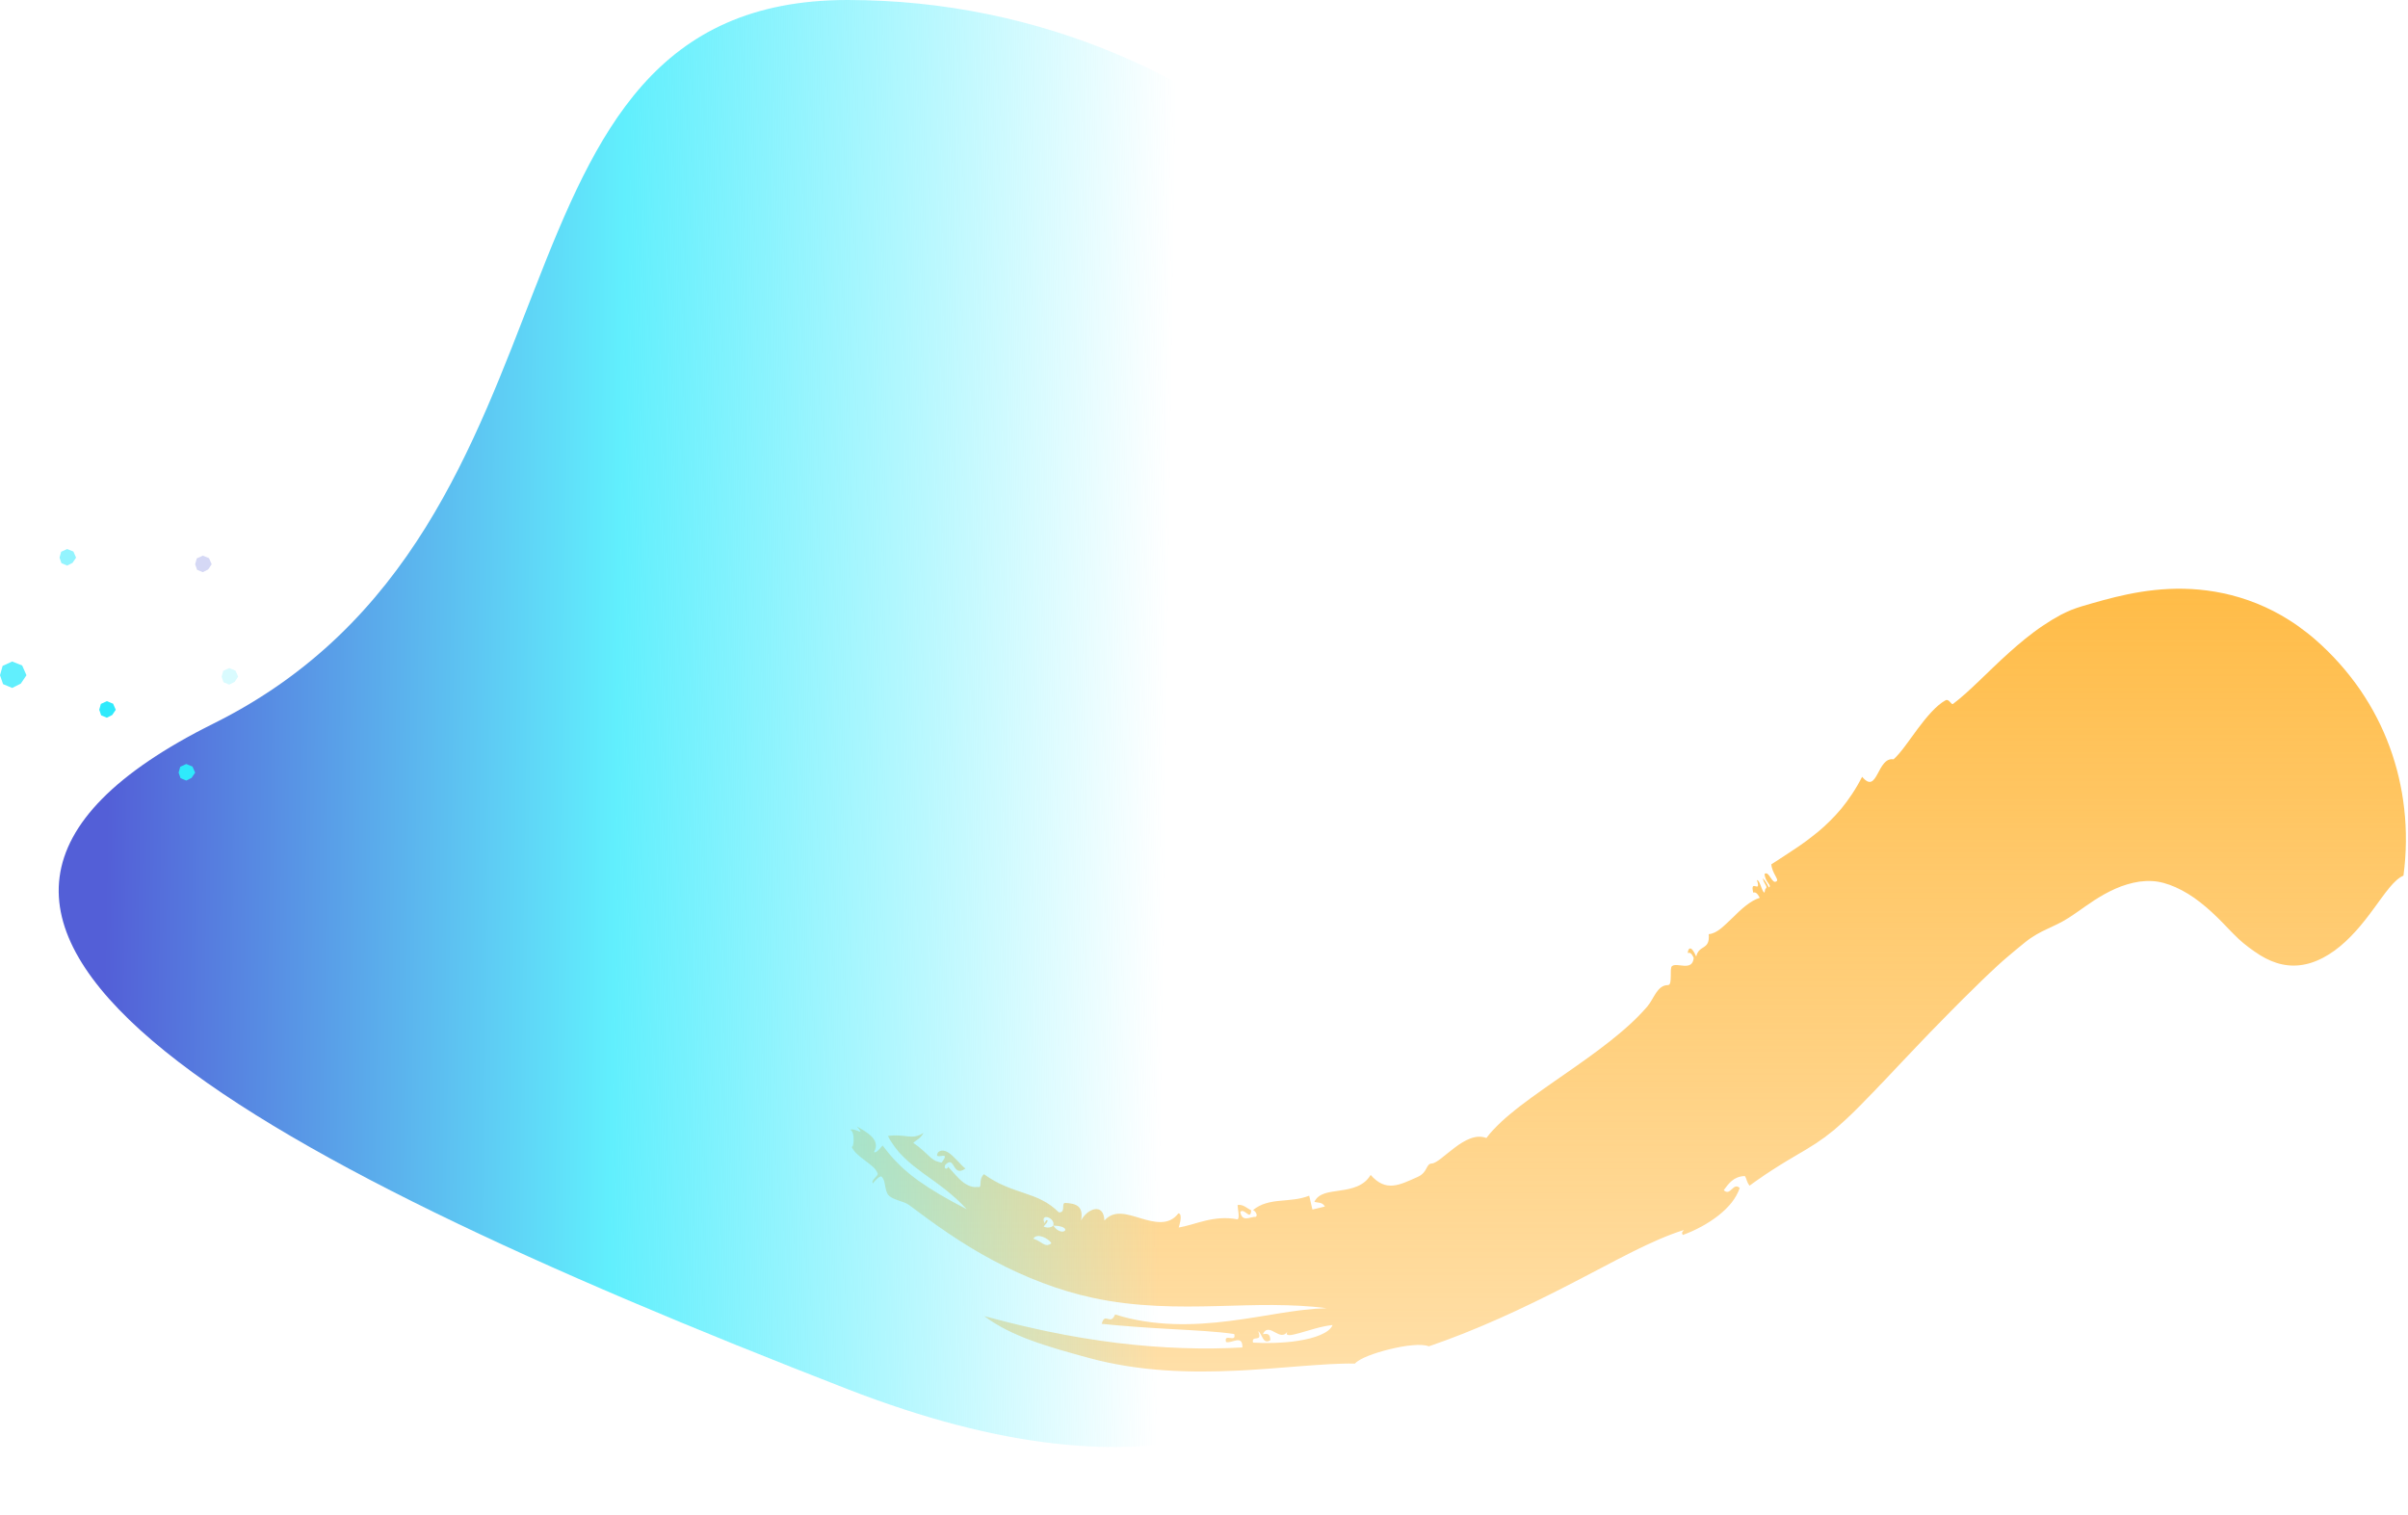
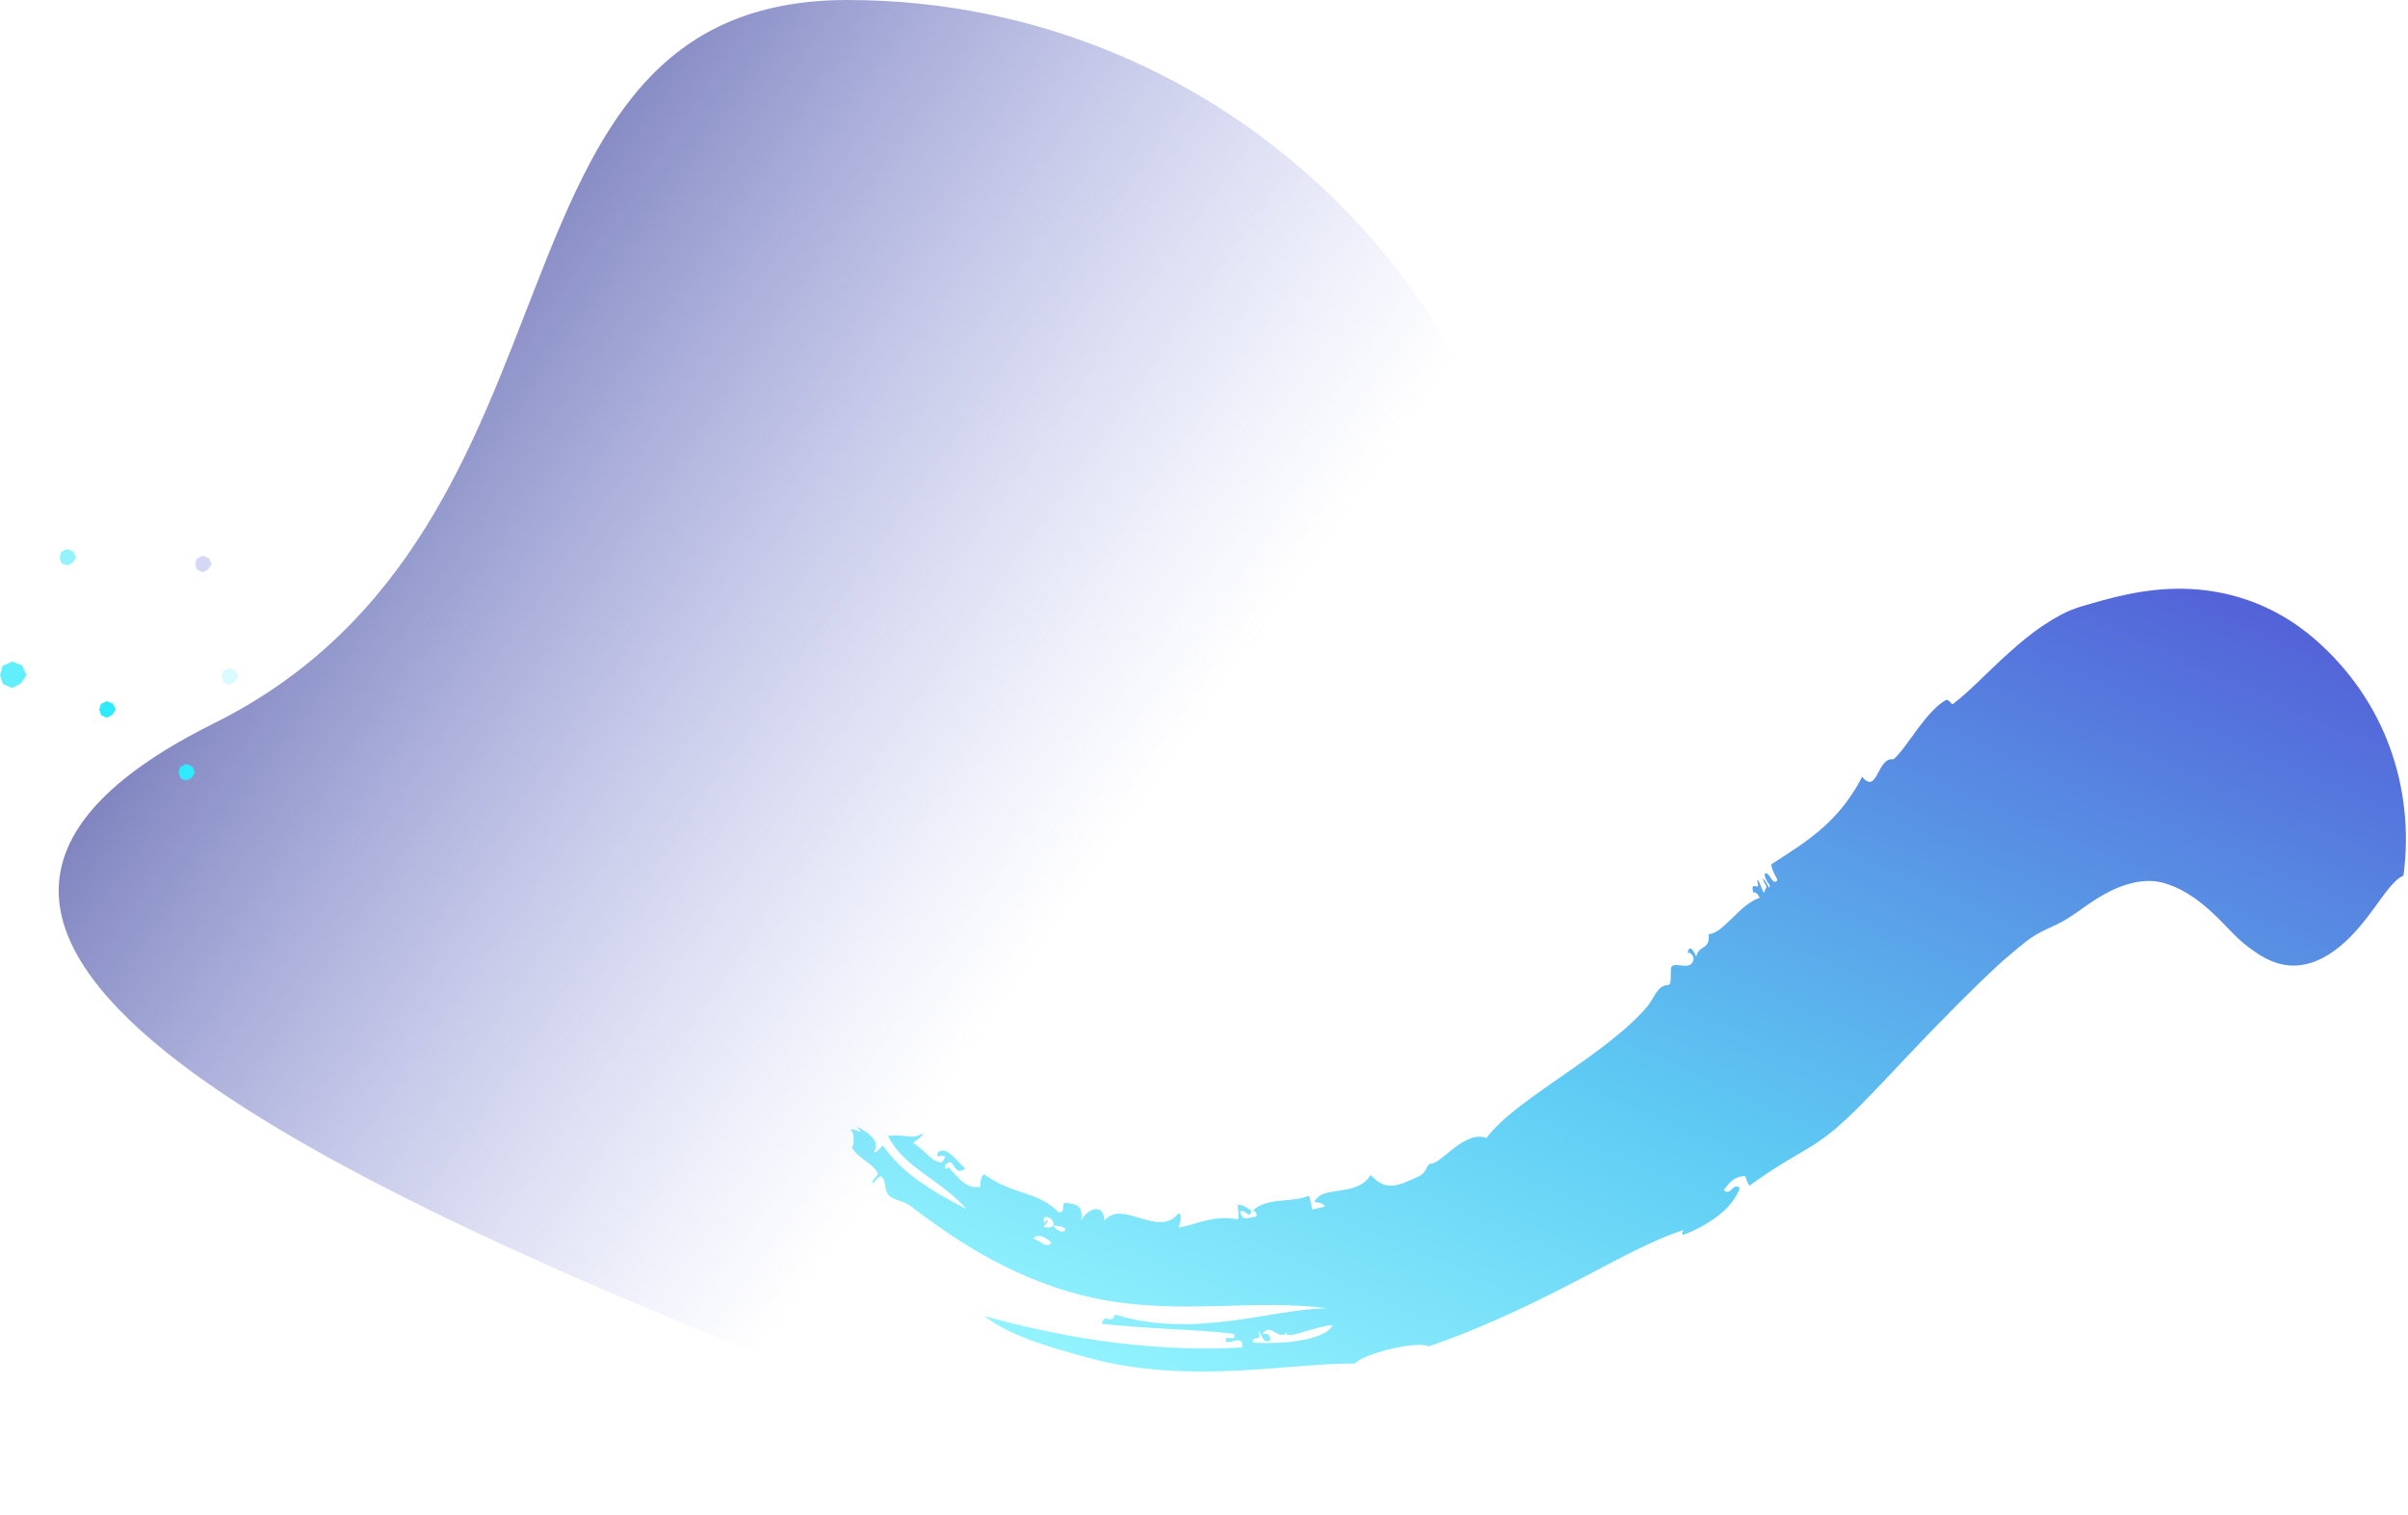
<svg xmlns="http://www.w3.org/2000/svg" width="728" height="458">
  <defs>
-     <linearGradient x1="50%" y1="0%" x2="50%" y2="100%" id="a">
-       <stop stop-color="#FFBC48" offset="0%" />
-       <stop stop-color="#FFBC48" stop-opacity=".48" offset="100%" />
+     <linearGradient x1="9.779%" y1="95.911%" x2="92.054%" y2="0%" id="a">
+       <stop stop-color="#93F4FE" offset="0%" />
+       <stop stop-color="#5ECCF4" offset="38.08%" />
+       <stop stop-color="#535FD7" offset="100%" />
    </linearGradient>
-     <linearGradient x1="74.95%" y1="53.242%" x2="2.797%" y2="52.227%" id="b">
-       <stop stop-color="#61EFFD" stop-opacity="0" offset="0%" />
-       <stop stop-color="#61EFFD" offset="51.929%" />
-       <stop stop-color="#535FD7" offset="100%" />
+     <linearGradient x1="74.95%" y1="53.242%" x2="1.425%" y2="3.15%" id="b">
+       <stop stop-color="#7C85E1" stop-opacity="0" offset="0%" />
+       <stop stop-color="#212880" offset="100%" />
    </linearGradient>
  </defs>
  <g fill="none" fill-rule="evenodd">
    <path d="M399.155 403.626c-.93.393-1.983.745-3.115 1.04a42.301 42.301 0 0 1-3.592.718c-2.483.415-5.11.562-7.478.654-2.413.053-4.555.009-6.153-.11-.292-1.26.48-1.203 1.135-1.291.646-.095 1.171-.333.416-2.153 1.267.792 1.414 4.198 3.684 2.732-.032-2.311-1.222-1.893-2.25-1.85 1-2.06 2.35-1.258 3.73-.511 1.267.693 2.594 1.355 3.64-.202.07-.141.155-.294.274-.47-.089.178-.181.33-.275.47-.696 1.396.915 1.177 3.495.452 2.847-.77 6.814-2.16 10.21-2.482-.5 1.226-1.859 2.22-3.72 3.003m-77.218-31.511c-.467.486-2.151.446-3.493-1.555-.777.68-1.763.735-2.89.354.351-.807.934-.858 1.205-1.9-.501-.336-.718.24-.927.865-1.622-3.32 3.296-1.78 2.612.681 3.278.082 3.962 1.066 3.493 1.555m-9.541 2.388c1.192-1.973 4.994.195 5.449 1.427-1.984 1.44-2.689-.527-5.449-1.427m414.458-129.977c-.364-3.311-.918-6.404-1.654-9.572-.184-.8-.379-1.564-.585-2.321a86.453 86.453 0 0 0-.652-2.287c-.458-1.509-.963-3.086-1.51-4.533a87.754 87.754 0 0 0-1.78-4.42c-.639-1.49-1.322-2.868-2.053-4.305-1.46-2.879-3.113-5.6-4.958-8.341a82.028 82.028 0 0 0-13.704-15.385c-1.666-1.456-3.43-2.812-5.223-4.095l-.675-.477-.619-.417-1.225-.796a70.416 70.416 0 0 0-2.494-1.51 60.765 60.765 0 0 0-10.104-4.607c-6.75-2.356-13.353-3.332-19.459-3.448-6.118-.116-11.757.615-16.883 1.666-5.132 1.054-9.761 2.427-13.967 3.658a41.17 41.17 0 0 0-3.17 1.107c-1 .423-2 .876-2.97 1.37a62.726 62.726 0 0 0-5.563 3.372c-3.61 2.41-7.052 5.305-10.262 8.176-6.441 5.785-11.983 11.799-16.894 15.464-.553.41-1.17-1.659-2.263-1.09-2.776 1.507-5.726 5.014-8.426 8.629-2.716 3.675-5.18 7.362-7.293 9.215-2.48-.418-3.719 2.338-4.867 4.463-1.163 2.11-2.227 3.66-4.64.82a50.43 50.43 0 0 1-3.013 5.175c-1.052 1.59-2.143 3.094-3.27 4.45-1.127 1.367-2.29 2.59-3.47 3.755a48.999 48.999 0 0 1-3.585 3.27c-.605.5-1.213.98-1.823 1.439-.608.464-1.211.945-1.818 1.389a73.019 73.019 0 0 1-3.62 2.509c-1.202.764-2.362 1.59-3.51 2.321l-3.332 2.154c.192 2.716 2.475 4.685 1.542 5.138-1.364 1.048-2.184-3.293-3.582-2.235.143 2.518 2.34 3.489 1.302 4.091-.596-1.144-1.203-2.168-1.858-2.789.401 1.816 1.492 2.415.994 3.066-.435.133-.243.992-.526 1.293-.805-.434-1.362-3.897-2.228-3.796.716 2.228.164 2.03-.431 1.867-.593-.16-1.241-.31-.677 1.934.712-.32 1.36.381 1.969 1.56-2.81.855-5.627 3.412-8.141 5.952a67.274 67.274 0 0 1-1.887 1.785c-.614.573-1.207 1.13-1.805 1.595-1.194.936-2.378 1.565-3.598 1.656.21 2.465-.502 3.237-1.4 3.85-.449.307-.942.574-1.377.99-.434.422-.806 1.02-1.01 1.938-1.708-3.97-2.53-2.203-2.544-1.066.525-.145 1.058-.207 1.79 1.477-.222 2.16-1.466 2.41-2.873 2.36-1.402-.07-2.963-.514-3.709.125-.826.714.266 5.705-1.174 5.72-1.692.015-2.74 1.059-3.62 2.35-.877 1.29-1.608 2.913-2.72 4.209a62.767 62.767 0 0 1-5.19 5.31c-1.91 1.756-3.918 3.43-6.067 5.13-4.264 3.362-8.924 6.656-13.596 9.897l-3.478 2.42-3.417 2.403c-2.29 1.592-4.431 3.19-6.528 4.773-1.041.792-2.01 1.6-2.984 2.394a53.748 53.748 0 0 0-2.766 2.407c-1.715 1.635-3.305 3.238-4.554 4.942-1.636-.61-3.293-.448-4.9.17-1.609.616-3.202 1.623-4.677 2.753-1.485 1.104-2.874 2.28-4.054 3.208-1.187.909-2.174 1.544-2.832 1.573-1.927.08-1.166 2.651-4.32 4.066-5.504 2.441-9.554 4.7-14.213-.6-1.03 1.713-2.472 2.786-4.088 3.453-1.612.685-3.384 1.006-5.094 1.243-.854.125-1.69.238-2.482.382-.796.132-1.55.288-2.235.518-1.371.454-2.467 1.209-3.119 2.533 1.096.364 2.349-.014 3.193 1.424a118.02 118.02 0 0 1-3.784.91l-.967-4.179c-1.517.583-3.037.914-4.54 1.101-1.502.194-2.97.317-4.408.442-1.435.132-2.82.35-4.164.755a11 11 0 0 0-3.885 2.047c.625.16 1.574 1.533.866 2.03-1.7-.07-4.149 1.798-4.701-1.488 1.236-1.354 3.078 2.857 3.29-.462-1.345-.659-2.439-1.922-4.119-1.605.11 1.605.706 3.903-.012 4.328-3.597-.708-6.847-.296-9.803.423a81.722 81.722 0 0 0-4.22 1.154c-1.335.37-2.592.7-3.746.892.165-.664 1.32-4.176-.119-4.287-2.79 3.756-7.19 2.769-11.344 1.501-4.187-1.249-8.06-2.655-11.012.68-.11-2.808-1.397-3.656-2.906-3.434-1.504.232-3.25 1.628-4.153 3.45.427-2.31-.016-3.607-.927-4.34-.912-.731-2.305-.897-3.827-1.018-1.363.01.28 3.049-1.977 2.844a22.319 22.319 0 0 0-2.426-2.066 18.46 18.46 0 0 0-2.493-1.516c-1.695-.922-3.495-1.519-5.37-2.175-1.872-.662-3.877-1.258-5.937-2.169-2.085-.855-4.219-2.028-6.409-3.6-1.89 1.816-.238 4.344-1.883 3.853-2.013.33-3.943-.877-5.512-2.375-1.56-1.525-2.832-3.22-3.747-3.939.91.751-1.236 1.477-.551-.345 1.556-1.587 2.006-.572 2.657.445.637 1.026 1.45 2.12 3.443.654-.818-.535-2.246-2.27-3.715-3.662-1.468-1.405-3.073-2.368-4.497-1.327-.91 1.548.181 1.303 1.072 1.168.887-.127 1.574-.116-.065 2.028-.939-.164-1.647-.407-2.24-.747-.59-.345-1.078-.768-1.605-1.264-.528-.496-1.094-1.065-1.841-1.708a27.228 27.228 0 0 0-2.867-2.247c1.047-1.026 1.975-1.08 3.11-3.031-1.702 1.165-3.172 1.242-4.785 1.068-1.62-.17-3.452-.486-5.998-.125.63 1.263 1.38 2.38 2.173 3.448.398.53.81 1.044 1.238 1.539.437.48.887.946 1.348 1.398.925.9 1.873 1.774 2.88 2.576 1.008.799 2.04 1.574 3.085 2.354 4.24 3.065 8.66 6.013 13.118 10.84-6.12-3.142-10.69-5.824-14.718-8.697a78.117 78.117 0 0 1-2.899-2.244c-.945-.759-1.825-1.602-2.715-2.452-1.787-1.69-3.433-3.656-5.097-5.874-.902.887-1.89 2.397-2.626 1.983 1.156-2.022.443-3.593-.859-4.835-1.298-1.243-3.147-2.25-4.342-2.947 2.79 3.318-.42.375-2.026 1.026.895.303 1.12 1.97 1.069 3.344-.05 1.266-.35 2.267-.676 1.637.685 1.733 2.41 3.028 4.046 4.278 1.705 1.295 3.399 2.428 3.906 4 .248.726-2.23 2.033-1.43 2.984-.065-.087 2.029-2.506 2.568-2.072 1.417 1.143.806 4.161 2.19 5.675 1.377 1.436 4.595 1.747 6.125 2.892 7.453 5.604 15.86 11.697 25.476 16.78 9.659 5.176 20.123 9.161 29.945 11.269 6.596 1.436 13.138 2.145 19.45 2.455 6.318.31 12.41.227 18.26.08 5.851-.149 11.466-.353 16.9-.332 5.437.052 10.823.257 16.262.965a71.631 71.631 0 0 0-6.785.506c-2.323.234-4.682.628-7.108.983-4.804.775-9.962 1.682-15.402 2.371-5.439.685-11.182 1.13-17.056.927-5.865-.2-11.866-1.052-17.615-2.89-1.44 3.536-3.04-.917-4.05 2.837 6.091.64 13.656 1.18 20.85 1.571 7.212.415 14.067.726 19.21 1.506.769 2.85-3.223-.444-2.484 2.397 1.63.639 5.048-2.452 4.962 1.663-11.275.66-24.41.292-38.021-1.381a250.398 250.398 0 0 1-20.455-3.386c-1.675-.323-3.375-.73-5.034-1.092-1.657-.353-3.319-.765-4.954-1.161l-2.436-.586-2.43-.634c-1.603-.425-3.197-.813-4.736-1.232 2.094 1.56 4.346 2.897 6.708 4.124 2.334 1.155 4.834 2.26 7.443 3.196 2.636.99 5.385 1.845 8.358 2.755l4.568 1.31c1.588.461 3.181.867 4.874 1.34 7.204 1.961 14.92 3.12 22.508 3.651 7.584.527 15.039.442 22.008.107l2.603-.13 2.535-.162c1.696-.1 3.33-.225 4.943-.346l9.279-.727c5.963-.44 11.445-.857 16.254-.76 1.347-1.56 5.83-3.196 10.497-4.348 2.34-.56 4.72-1.03 6.819-1.2 2.09-.198 3.885-.143 5.033.323 6.794-2.314 13.9-5.145 21.021-8.311 7.125-3.164 14.266-6.66 21.204-10.231 3.514-1.788 6.793-3.567 10.094-5.262 3.107-1.667 6.29-3.284 9.109-4.713l2.157-1.06 2.087-1a119.468 119.468 0 0 1 4.008-1.81c.649-.271 1.29-.539 1.924-.802.621-.252 1.24-.494 1.856-.725a62.787 62.787 0 0 1 3.623-1.247c-.19.426-.867.617-.303 1.495a40.734 40.734 0 0 0 5.636-2.54 36.896 36.896 0 0 0 5.13-3.347c1.496-1.182 2.912-2.536 4.006-3.925 1.059-1.362 1.91-2.846 2.433-4.403-2.027-1.849-2.76 2.658-4.83.678.69-.933 1.418-1.978 2.43-2.821a5.992 5.992 0 0 1 1.694-1.02 6.724 6.724 0 0 1 2.255-.44c.738 1.156.381 1.529 1.432 2.906l1.214-.887 1.14-.805 2.267-1.568 2.12-1.393c.702-.456 1.417-.926 2.047-1.303l1.94-1.2c.332-.213.628-.382.923-.554l.889-.524.884-.531c.296-.184.587-.36.848-.502a62.645 62.645 0 0 0 1.6-.94c.548-.348 1.015-.6 1.49-.887.476-.282.95-.59 1.412-.888a25.479 25.479 0 0 0 2.645-1.757 25.853 25.853 0 0 0 2.72-2.003c.953-.679 1.877-1.476 2.828-2.345 2.746-2.385 5.605-5.194 8.695-8.423.784-.785 1.587-1.586 2.388-2.443l1.217-1.303 1.262-1.293 5.28-5.593c3.686-3.848 7.666-8.127 12.037-12.539 2.172-2.283 4.455-4.483 6.812-6.893l3.616-3.547c1.229-1.21 2.48-2.451 3.757-3.649.945-.9 1.923-1.816 2.91-2.722l1.485-1.347 1.473-1.267c1.94-1.656 3.83-3.21 5.317-4.415 2.461-1.991 4.606-3.08 6.698-4.062 2.093-.978 4.12-1.86 6.514-3.372 3.057-1.919 6.56-4.773 10.838-7.16 2.118-1.177 4.443-2.257 6.874-2.971a26.13 26.13 0 0 1 3.73-.841c1.245-.147 2.562-.248 3.829-.16 2.194.092 4.608.761 7.097 1.864 2.491 1.1 5.031 2.662 7.436 4.552 2.413 1.88 4.726 4.06 6.875 6.268.547.544 1.048 1.11 1.58 1.648.523.542 1.067 1.062 1.557 1.591a36.56 36.56 0 0 0 1.53 1.5c.257.237.517.467.779.69.25.226.5.445.754.655a45.177 45.177 0 0 0 3.387 2.548 28.36 28.36 0 0 0 3.307 2.034c2.226 1.156 4.497 1.884 6.815 2.116 2.318.234 4.682-.03 7.049-.793 2.366-.759 4.732-2.018 7.02-3.68 2.274-1.65 4.402-3.668 6.418-5.905a67.184 67.184 0 0 0 2.86-3.407c.909-1.153 1.781-2.32 2.62-3.467l2.4-3.291a66.434 66.434 0 0 1 2.228-2.884c1.451-1.749 2.846-3.096 4.278-3.689.92-6.89.958-13.78.223-20.218" fill="url(#a)" />
    <path d="M256.233 420c185.316 72 210-94.02 210-210s-94.02-210-210-210-72.077 159.293-191.655 218.75C-55 278.207 70.916 348 256.233 420z" fill="url(#b)" />
    <path fill="#61EFFD" d="M3.686 200l-2.899 1.334L0 204.157l.926 2.688L3.686 208l2.6-1.31L8 204.156l-1.295-2.94z" />
    <path fill="#2FEAFC" d="M56.304 231l-1.812.833-.492 1.765.579 1.68 1.725.722 1.624-.82L59 233.599l-.81-1.837zM32.304 212l-1.812.833-.492 1.765.579 1.68 1.725.722 1.624-.82L35 214.599l-.81-1.837z" />
    <path fill="#93F4FE" d="M20.304 166l-1.812.833-.492 1.765.579 1.68 1.725.722 1.624-.82L23 168.599l-.81-1.837z" />
    <path fill-opacity=".24" fill="#61EFFD" d="M69.304 202l-1.812.833-.492 1.765.579 1.68 1.725.722 1.624-.82L72 204.599l-.81-1.837z" />
    <path fill-opacity=".24" fill="#535FD7" d="M61.304 168l-1.812.833-.492 1.765.579 1.68 1.725.722 1.624-.82L64 170.599l-.81-1.837z" />
  </g>
</svg>
